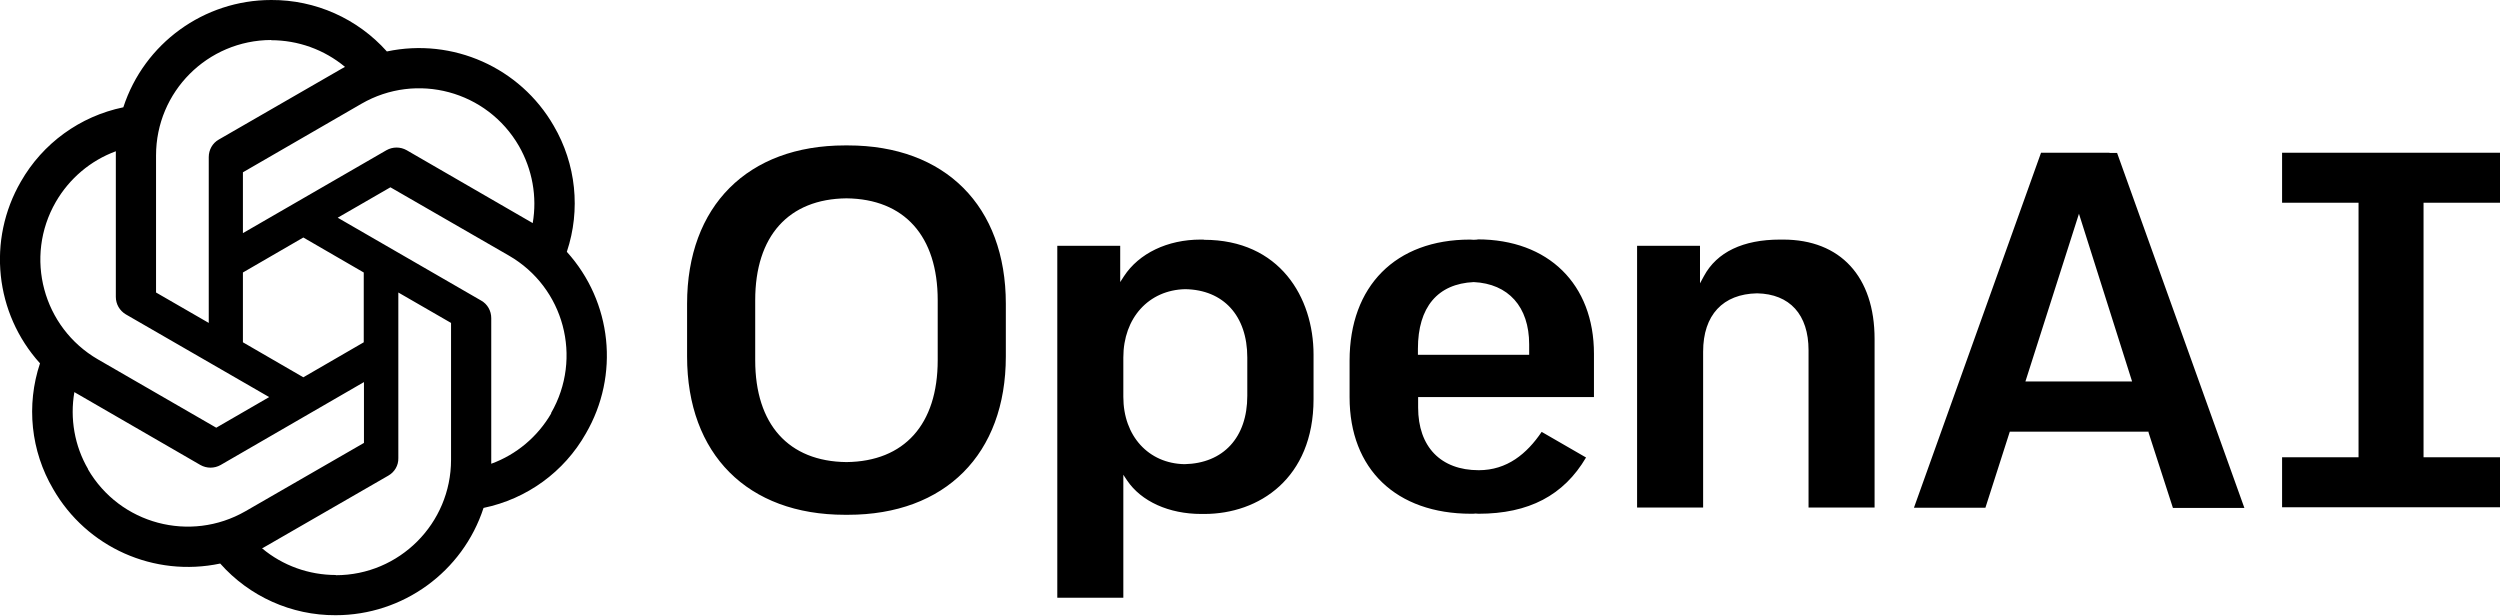
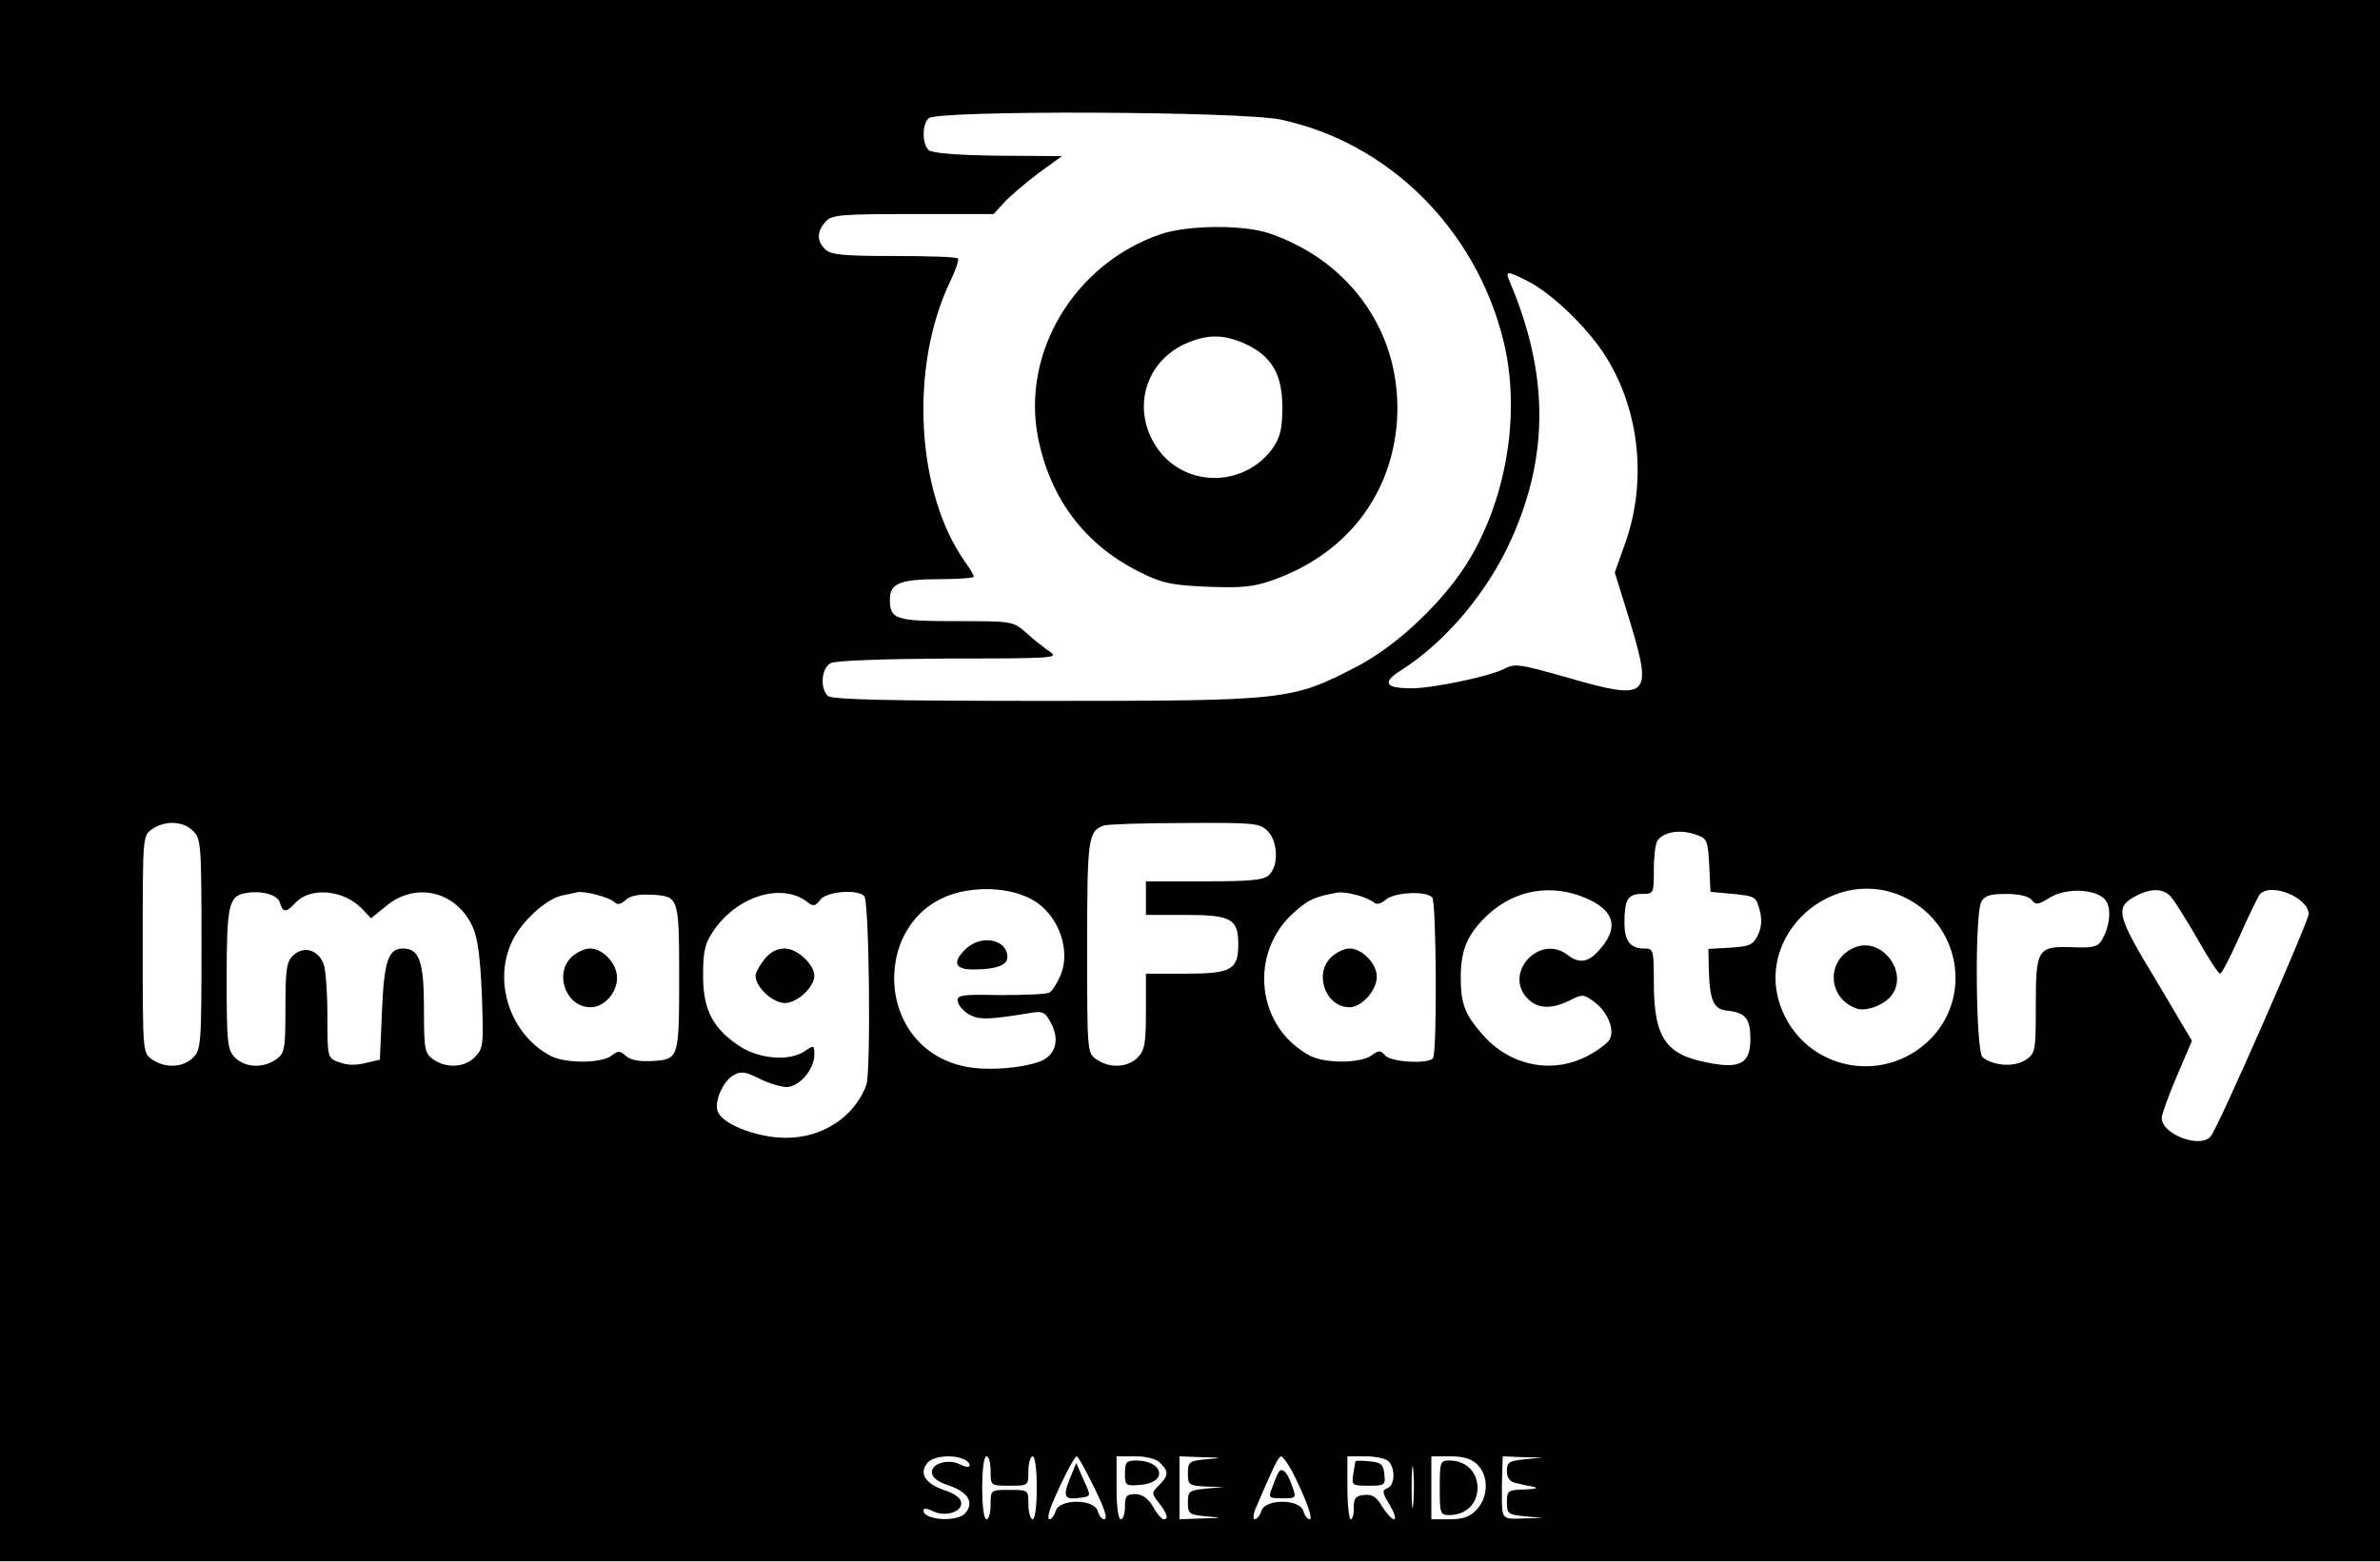
- <svg xmlns="http://www.w3.org/2000/svg" id="openai-horizontal" viewBox="0 0 120 29.53">
-   <path d="M40.7,6.98s-.05,0-.07,0c-.02,0-.05,0-.07,0-4.67,0-7.58,2.91-7.58,7.6v2.53c0,4.69,2.9,7.6,7.58,7.6,.02,0,.05,0,.07,0,.02,0,.05,0,.07,0,4.67,0,7.58-2.91,7.58-7.6v-2.53c0-4.69-2.91-7.6-7.58-7.6Zm4.31,10.31c0,3.08-1.6,4.86-4.38,4.89-2.78-.03-4.38-1.81-4.38-4.89v-2.88c0-3.08,1.6-4.86,4.38-4.89,2.78,.03,4.38,1.81,4.38,4.89v2.88Zm40.57-5.79s-.06,0-.09,0c-.02,0-.03,0-.05,0-1.77,0-3.03,.6-3.65,1.75l-.19,.35v-1.8h-3.02v12.56h3.17v-7.48c0-1.76,.95-2.77,2.59-2.8,1.57,.03,2.47,1.02,2.47,2.73v7.55h3.17v-8.09c0-2.99-1.64-4.77-4.39-4.77Zm34.42-1.77v-2.4h-10.46v2.4h3.67v12.22h-3.67v2.4h10.46v-2.4h-3.67V9.73h3.67Zm-18.75-2.4h0s-3.28,0-3.28,0l-6.1,17.04h3.43l1.17-3.65h6.66v.04s1.17,3.62,1.17,3.62h3.43l-6.11-17.04h-.36Zm-4.03,10.98l2.57-8.05,2.55,8.05h-5.12Zm-39.45-6.81s-.05,0-.07,0c-.03,0-.05,0-.07,0-1.59,0-2.96,.66-3.68,1.76l-.18,.28v-1.74h-3.02V28.69h3.17v-5.9l.18,.27c.68,1.01,2.01,1.61,3.56,1.61,.03,0,.05,0,.08,0,.02,0,.04,0,.07,0,2.61,0,5.24-1.7,5.24-5.51v-2.14c0-2.74-1.62-5.51-5.26-5.51Zm2.1,7.5c0,2-1.15,3.24-3.01,3.28-1.73-.03-2.94-1.35-2.94-3.23v-1.89c0-1.9,1.22-3.24,2.97-3.28,1.84,.03,2.98,1.28,2.98,3.28v1.84Zm11.05-7.5h0c-.06,0-.12,.01-.18,.01-.06,0-.12-.01-.18-.01h0c-3.57,0-5.78,2.23-5.78,5.81v1.76c0,3.45,2.24,5.59,5.83,5.59,.08,0,.15,0,.22-.01,.05,0,.09,.01,.14,.01,2.41,0,4.09-.88,5.16-2.7l-2.13-1.23c-.71,1.05-1.66,1.84-3.02,1.84-1.82,0-2.91-1.12-2.91-3.01v-.5h8.44v-2.08c0-3.34-2.19-5.49-5.59-5.49Zm-2.86,5.54v-.3c0-2,.95-3.12,2.68-3.2,1.66,.08,2.66,1.18,2.66,2.99v.5s-5.34,0-5.34,0Z" />
-   <path d="M27.21,12.08c.67-2.01,.44-4.21-.63-6.04-1.61-2.8-4.85-4.24-8.01-3.57C17.16,.89,15.14-.01,13.02,0c-3.23,0-6.1,2.08-7.1,5.15-2.08,.43-3.87,1.73-4.92,3.57-1.62,2.8-1.25,6.32,.92,8.72-.67,2.01-.44,4.21,.63,6.03,1.61,2.81,4.85,4.25,8.02,3.58,1.4,1.58,3.42,2.49,5.54,2.48,3.23,0,6.1-2.08,7.1-5.15,2.08-.43,3.87-1.73,4.91-3.57,1.63-2.8,1.26-6.32-.91-8.72Zm-2.3-5.07c.64,1.12,.88,2.43,.66,3.7-.04-.03-.12-.07-.17-.1l-5.88-3.4c-.3-.17-.67-.17-.97,0l-6.89,3.98v-2.92l5.69-3.29c2.65-1.53,6.03-.62,7.56,2.03Zm-13.25,6.07l2.9-1.68,2.9,1.68v3.35l-2.9,1.68-2.9-1.68v-3.35ZM13.01,1.93c1.3,0,2.55,.45,3.55,1.28-.04,.02-.12,.07-.18,.1l-5.88,3.39c-.3,.17-.48,.49-.48,.84v7.96l-2.53-1.46V7.46c0-3.06,2.47-5.53,5.53-5.54ZM2.68,9.69h0c.65-1.12,1.66-1.98,2.88-2.43v6.99c0,.35,.18,.66,.48,.84l6.88,3.97-2.54,1.47-5.68-3.28c-2.64-1.53-3.55-4.91-2.02-7.56Zm1.55,12.83h0c-.65-1.11-.88-2.43-.66-3.7,.04,.03,.12,.07,.17,.1l5.88,3.4c.3,.17,.67,.17,.97,0l6.88-3.98v2.92l-5.69,3.28c-2.65,1.52-6.03,.62-7.56-2.02Zm11.89,5.08c-1.29,0-2.55-.45-3.54-1.28,.04-.02,.13-.07,.18-.1l5.88-3.39c.3-.17,.49-.49,.48-.84v-7.95l2.53,1.46v6.57c0,3.06-2.48,5.54-5.53,5.54Zm10.34-7.76c-.65,1.12-1.67,1.98-2.88,2.42v-6.99c0-.35-.18-.67-.48-.84h0l-6.89-3.98,2.53-1.46,5.69,3.28c2.65,1.53,3.55,4.91,2.02,7.56Z" />
+ <svg xmlns="http://www.w3.org/2000/svg" version="1.0" width="567pt" height="372pt" viewBox="0 0 567 372" preserveAspectRatio="xMidYMid meet">
+   <g transform="translate(0,372) scale(0.1,-0.1)" fill="#000000" stroke="none">
+     <path d="M0 1860 l0 -1860 2835 0 2835 0 0 1860 0 1860 -2835 0 -2835 0 0 -1860z m3051 1575 c256 -54 464 -260 530 -524 42 -167 11 -368 -78 -520 -58 -99 -172 -208 -270 -259 -156 -81 -167 -82 -743 -82 -380 0 -509 3 -518 12 -19 19 -15 66 7 78 12 6 122 10 283 11 251 0 262 1 238 17 -13 9 -39 29 -56 45 -31 27 -34 27 -166 27 -145 0 -158 4 -158 52 0 38 24 48 119 48 45 0 81 3 81 6 0 3 -9 19 -20 34 -118 165 -134 467 -36 670 13 27 21 51 18 54 -3 4 -72 6 -153 6 -121 0 -150 3 -163 16 -21 20 -20 43 1 66 14 16 35 18 208 18 l192 0 24 26 c13 15 50 46 81 70 l58 42 -152 1 c-93 1 -157 6 -165 13 -16 13 -17 60 -1 76 20 20 745 17 839 -3z m587 -384 c58 -29 141 -109 184 -175 83 -128 102 -297 52 -444 l-27 -76 38 -123 c52 -174 42 -183 -149 -128 -116 33 -127 35 -153 21 -36 -18 -169 -46 -220 -46 -65 0 -72 14 -22 45 103 66 203 184 259 309 91 201 90 398 -5 619 -9 22 -3 21 43 -2z m-3178 -1311 c19 -19 20 -33 20 -270 0 -237 -1 -251 -20 -270 -24 -24 -67 -26 -98 -4 -22 15 -22 18 -22 274 0 256 0 259 22 274 31 22 74 20 98 -4z m2560 0 c24 -24 27 -82 4 -104 -12 -13 -41 -16 -155 -16 l-139 0 0 -40 0 -40 94 0 c109 0 126 -9 126 -70 0 -61 -17 -70 -126 -70 l-94 0 0 -90 c0 -77 -3 -93 -20 -110 -24 -24 -67 -26 -98 -4 -22 15 -22 18 -22 268 0 258 2 276 40 289 8 3 95 6 193 6 164 1 178 0 197 -19z m1024 -10 c23 -8 25 -15 28 -72 l3 -63 54 -5 c52 -5 55 -7 63 -38 6 -22 5 -41 -4 -60 -12 -24 -20 -27 -66 -30 l-52 -3 1 -47 c2 -76 11 -97 44 -100 44 -5 55 -19 55 -68 0 -59 -25 -72 -106 -55 -97 19 -124 61 -124 191 0 77 -1 80 -23 80 -33 0 -47 18 -47 61 0 55 8 69 41 69 29 0 29 1 29 58 0 31 4 62 8 68 15 23 57 29 96 14z m-1573 -161 c54 -38 79 -116 56 -172 -8 -19 -20 -38 -27 -42 -6 -4 -59 -6 -117 -6 -95 2 -104 0 -101 -16 2 -10 14 -23 28 -31 24 -12 44 -12 142 4 33 6 38 3 53 -26 20 -39 9 -75 -27 -89 -46 -17 -128 -23 -180 -12 -228 48 -222 385 8 419 62 10 127 -2 165 -29z m2074 9 c121 -64 151 -223 63 -324 -107 -121 -300 -90 -362 58 -75 179 126 357 299 266z m-3878 -9 c7 -24 15 -24 37 0 35 38 114 31 157 -13 l23 -24 38 31 c70 56 164 33 203 -49 13 -27 19 -73 23 -164 4 -120 4 -128 -17 -149 -25 -25 -68 -27 -99 -5 -20 14 -22 23 -22 121 0 112 -11 143 -50 143 -35 0 -45 -30 -50 -149 l-5 -116 -35 -8 c-22 -6 -45 -5 -62 2 -28 10 -28 11 -28 110 0 55 -4 111 -9 124 -13 34 -47 44 -72 21 -16 -15 -19 -31 -19 -125 0 -100 -2 -109 -22 -123 -31 -22 -74 -20 -98 4 -18 18 -20 33 -20 188 0 176 5 197 45 204 38 7 77 -4 82 -23z m796 2 c8 -8 16 -6 28 5 11 10 32 14 65 12 61 -4 62 -7 62 -198 0 -191 -1 -194 -62 -198 -32 -2 -54 2 -65 12 -14 13 -19 13 -35 0 -25 -18 -109 -18 -144 0 -95 50 -138 174 -93 271 21 47 80 102 119 111 15 3 32 7 37 8 16 4 77 -12 88 -23z m464 -3 c10 -8 17 -6 27 8 15 20 88 26 105 9 12 -12 16 -419 5 -450 -28 -76 -105 -127 -193 -126 -64 0 -145 30 -160 60 -12 22 11 76 38 90 16 9 29 7 60 -9 22 -11 51 -20 65 -20 30 0 66 42 66 77 0 23 -1 23 -22 9 -35 -25 -107 -20 -154 10 -65 42 -89 87 -89 169 0 58 4 76 24 106 58 86 167 118 228 67z m1347 1 c6 -5 17 -2 27 7 20 18 95 22 111 6 10 -10 12 -368 2 -383 -9 -15 -100 -10 -114 6 -11 13 -15 13 -33 0 -27 -19 -110 -19 -145 -1 -129 67 -149 246 -38 343 34 30 47 36 101 46 22 4 74 -11 89 -24z m489 17 c80 -29 97 -71 51 -125 -28 -34 -50 -39 -80 -16 -67 51 -154 -45 -94 -105 24 -24 56 -25 99 -4 31 16 34 15 59 -3 33 -25 50 -68 36 -91 -6 -9 -30 -27 -54 -39 -84 -43 -184 -22 -248 52 -42 47 -52 74 -52 135 0 62 13 97 53 139 62 65 147 86 230 57z m1254 -12 c14 -20 9 -64 -11 -96 -9 -14 -22 -17 -67 -15 -85 3 -89 -3 -89 -139 0 -110 -1 -114 -25 -130 -27 -17 -76 -14 -102 7 -16 14 -19 339 -3 370 8 15 21 19 59 19 30 0 53 -5 61 -14 10 -13 16 -12 43 5 40 25 114 21 134 -7z m155 9 c9 -10 37 -55 63 -100 26 -46 50 -83 54 -83 4 0 24 39 46 88 21 48 43 93 48 100 24 31 117 -6 117 -46 0 -17 -215 -508 -233 -529 -23 -31 -117 4 -117 43 0 9 16 53 36 100 l36 84 -86 145 c-94 155 -98 173 -48 200 36 19 66 19 84 -2z m-2878 -1339 c9 -3 16 -10 16 -15 0 -6 -9 -5 -21 1 -28 15 -69 4 -69 -18 0 -12 14 -23 42 -32 45 -16 59 -40 38 -65 -19 -23 -100 -17 -100 6 0 6 9 5 21 -1 28 -15 69 -4 69 18 0 12 -14 23 -42 32 -45 16 -59 40 -38 65 13 15 56 20 84 9z m66 -29 c0 -35 0 -35 45 -35 45 0 45 0 45 35 0 19 5 35 10 35 6 0 10 -32 10 -75 0 -43 -4 -75 -10 -75 -5 0 -10 16 -10 35 0 35 0 35 -45 35 -45 0 -45 0 -45 -35 0 -19 -4 -35 -10 -35 -6 0 -10 32 -10 75 0 43 4 75 10 75 6 0 10 -16 10 -35z m235 -16 c36 -70 46 -99 35 -99 -5 0 -12 9 -15 20 -9 29 -91 29 -100 0 -3 -11 -10 -20 -15 -20 -5 0 -2 17 7 38 22 53 53 112 58 112 3 0 16 -23 30 -51z m169 35 c21 -20 20 -30 -3 -53 -18 -18 -18 -19 0 -42 20 -26 24 -39 11 -39 -4 0 -16 13 -25 30 -12 20 -26 30 -43 30 -20 0 -24 -5 -24 -30 0 -16 -4 -30 -10 -30 -6 0 -10 32 -10 75 l0 75 44 0 c27 0 51 -6 60 -16z m109 9 c-40 -4 -43 -6 -43 -34 0 -27 3 -29 43 -31 l42 -1 -42 -4 c-40 -4 -43 -6 -43 -33 0 -27 3 -29 43 -33 40 -3 40 -4 -10 -5 l-53 -2 0 75 0 75 53 -2 c50 -1 50 -2 10 -5z m206 -30 c33 -66 50 -113 41 -113 -5 0 -12 9 -15 20 -9 29 -91 29 -100 0 -3 -11 -11 -20 -16 -20 -5 0 -3 15 5 32 8 18 22 52 33 75 10 24 21 43 25 43 4 0 16 -17 27 -37z m229 25 c17 -17 15 -58 -3 -64 -13 -5 -12 -11 6 -40 11 -19 16 -34 10 -34 -5 0 -18 14 -28 30 -13 23 -24 30 -43 28 -20 -2 -25 -8 -25 -30 1 -16 -3 -28 -7 -28 -4 0 -8 34 -8 75 l0 75 43 0 c24 0 48 -5 55 -12z m59 -100 c-2 -24 -4 -7 -4 37 0 44 2 63 4 43 2 -21 2 -57 0 -80z m153 92 c27 -27 26 -77 -2 -107 -16 -17 -32 -23 -65 -23 l-43 0 0 75 0 75 45 0 c32 0 51 -6 65 -20z m113 13 c-38 -4 -43 -7 -43 -28 0 -17 7 -26 23 -29 12 -3 31 -7 42 -9 11 -3 1 -5 -22 -6 -41 -1 -43 -3 -43 -30 0 -28 3 -30 43 -34 l42 -4 -47 -1 c-51 -2 -50 -3 -50 63 0 8 0 31 1 50 l1 35 48 -2 47 -1 -42 -4z" />
+     <path d="M2765 3162 c-207 -71 -334 -285 -291 -490 30 -142 110 -248 237 -313 56 -28 76 -33 164 -37 83 -3 110 -1 158 16 174 62 282 201 295 378 14 204 -106 380 -304 448 -63 21 -193 20 -259 -2z m201 -261 c63 -29 89 -72 89 -151 0 -52 -5 -72 -23 -98 -64 -89 -195 -95 -265 -13 -74 89 -47 215 57 262 52 23 90 23 142 0z" />
+     <path d="M2302 1460 c-34 -32 -28 -50 16 -50 54 0 82 10 82 29 0 43 -61 55 -98 21z" />
+     <path d="M4420 1463 c-70 -27 -68 -121 3 -146 22 -8 66 8 83 31 42 54 -22 140 -86 115z" />
+     <path d="M1362 1440 c-43 -41 -13 -120 45 -120 32 0 63 34 63 70 0 34 -33 70 -65 70 -12 0 -31 -9 -43 -20z" />
+     <path d="M1821 1434 c-12 -15 -21 -32 -21 -39 0 -27 41 -65 70 -65 29 0 70 38 70 65 0 27 -41 65 -70 65 -19 0 -36 -9 -49 -26z" />
+     <path d="M3172 1440 c-43 -40 -14 -120 43 -120 29 0 65 40 65 73 0 31 -35 67 -65 67 -12 0 -31 -9 -43 -20z" />
+     <path d="M2548 195 c-17 -43 -12 -50 31 -43 20 3 20 4 2 43 l-17 39 -16 -39z" />
+     <path d="M2680 209 c0 -29 2 -30 37 -27 65 5 56 57 -9 58 -25 0 -28 -4 -28 -31z" />
+     <path d="M3046 212 c-3 -5 -10 -21 -15 -36 -10 -25 -9 -26 24 -26 33 0 34 0 23 30 -11 33 -24 45 -32 32z" />
+     <path d="M3229 238 c0 -2 -3 -15 -5 -30 -4 -27 -3 -28 36 -28 39 0 41 1 38 28 -2 22 -8 28 -35 30 -18 2 -33 2 -34 0z" />
+     <path d="M3430 175 c0 -61 1 -65 23 -65 39 0 67 27 67 65 0 38 -28 65 -67 65 -22 0 -23 -4 -23 -65z" />
+   </g>
</svg>
